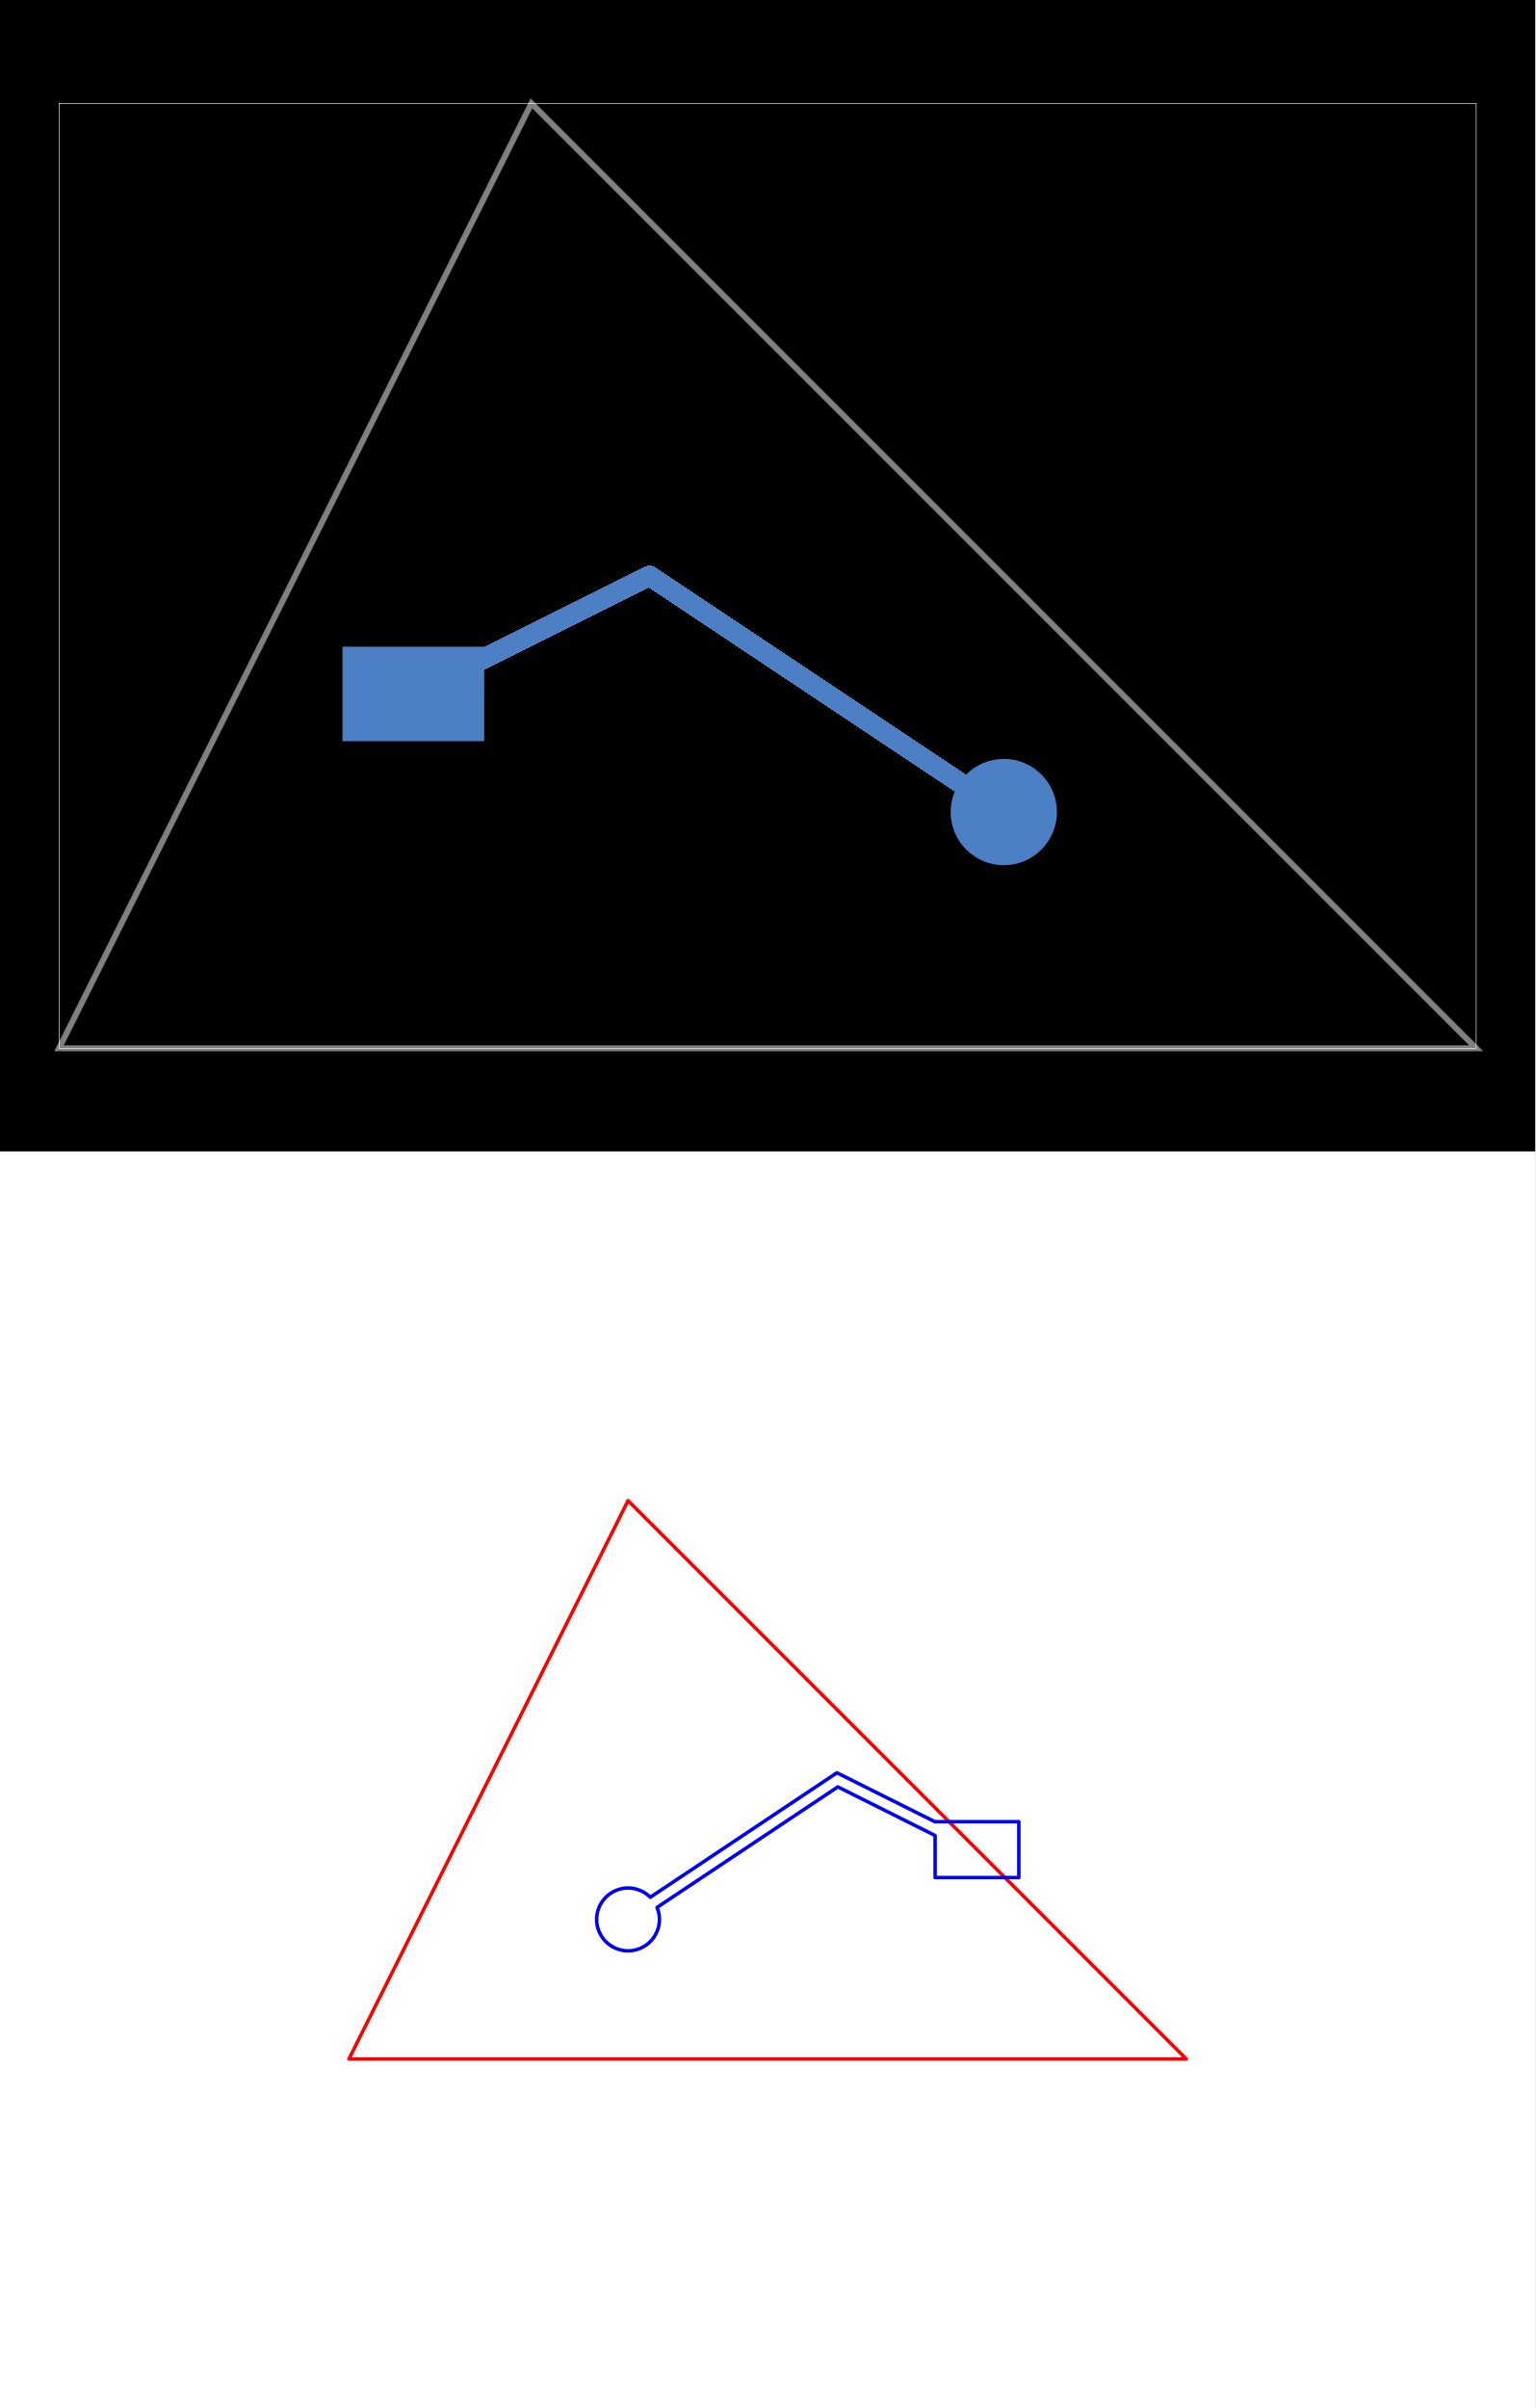
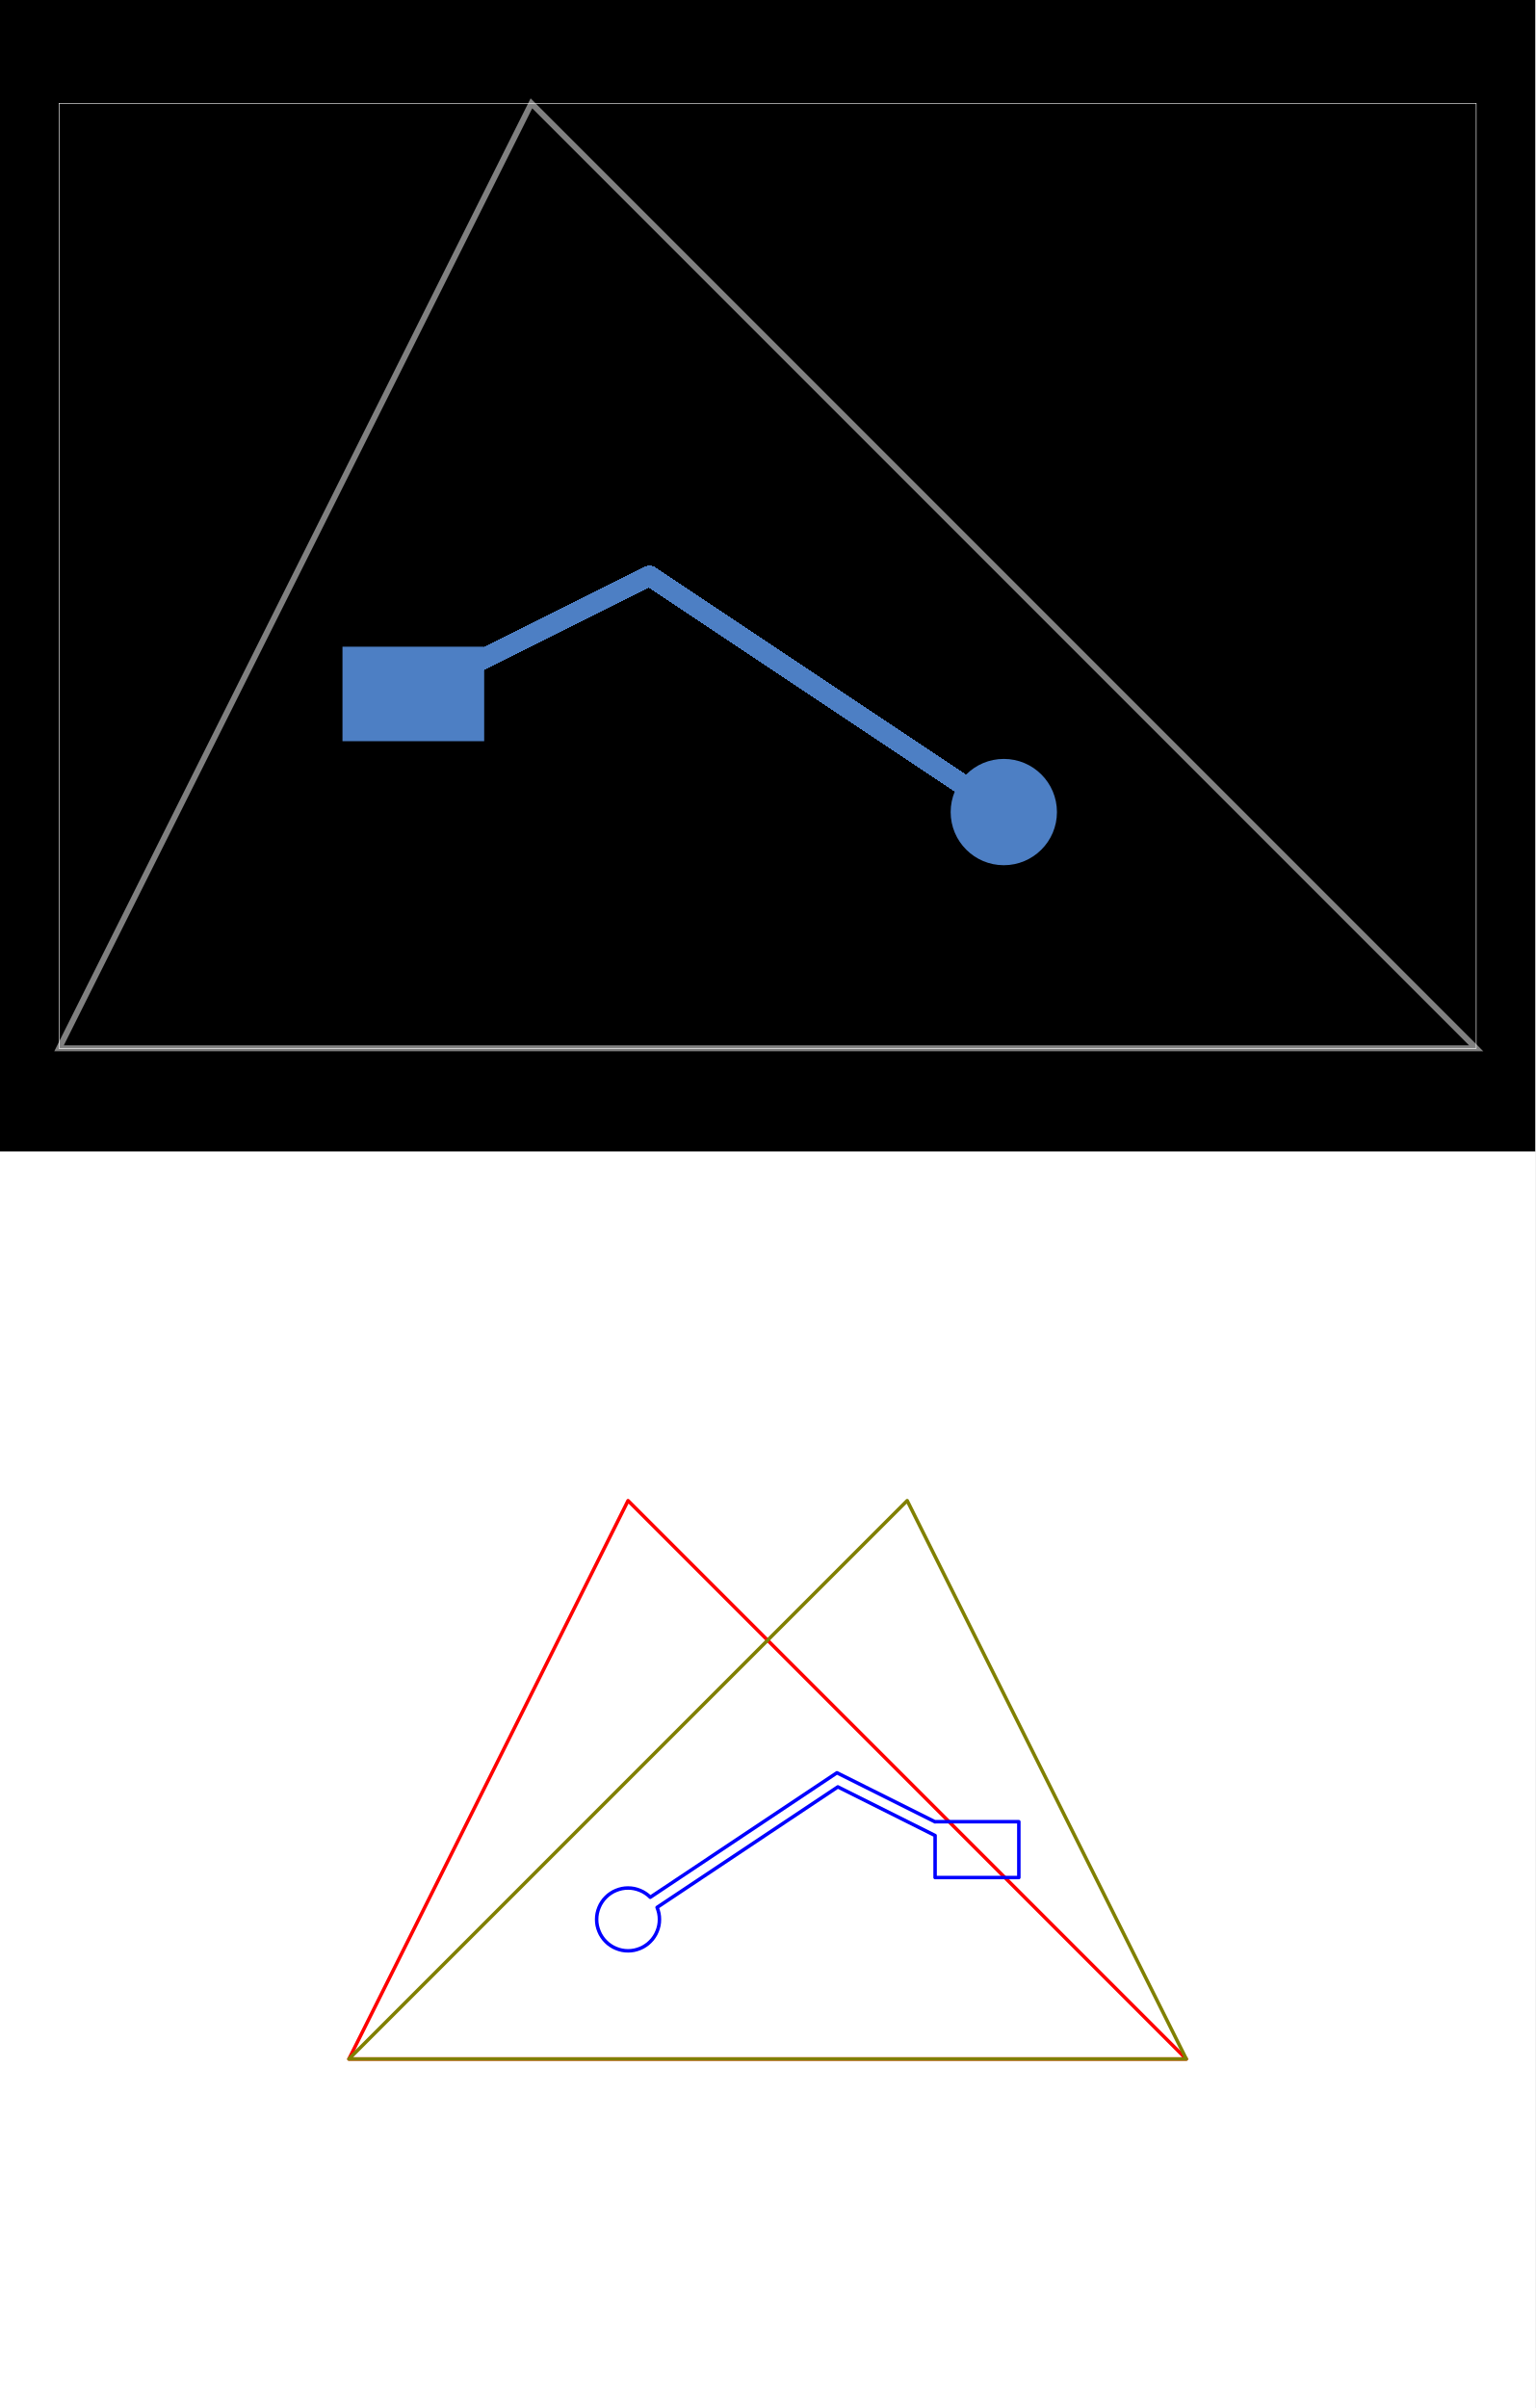
<svg xmlns="http://www.w3.org/2000/svg" width="800" height="1254.545" viewBox="0 0 800 1254.545">
  <g transform="translate(5.684341886080802e-14, 0)">
    <style />
    <rect class="boundary" x="0" y="0" fill="#000" width="800" height="600" data-type="pcb_background" data-pcb-layer="global" />
    <rect class="pcb-boundary" fill="none" stroke="#fff" stroke-width="0.3" x="30.769" y="53.846" width="738.462" height="492.308" data-type="pcb_boundary" data-pcb-layer="global" />
    <path class="pcb-board" d="M 30.769 546.154 L 769.231 546.154 L 276.923 53.846 Z" fill="none" stroke="rgba(255, 255, 255, 0.5)" stroke-width="3.077" data-type="pcb_board" data-pcb-layer="board" />
    <rect class="pcb-pad" fill="rgb(77, 127, 196)" x="178.462" y="336.923" width="73.846" height="49.231" data-type="pcb_smtpad" data-pcb-layer="bottom" />
    <circle class="pcb-pad" fill="rgb(77, 127, 196)" cx="523.077" cy="423.077" r="27.692" data-type="pcb_smtpad" data-pcb-layer="bottom" />
    <path class="pcb-trace" stroke="rgb(77, 127, 196)" fill="none" d="M 215.385 361.538 L 338.462 300" stroke-width="10.769" stroke-linecap="round" stroke-linejoin="round" shape-rendering="crispEdges" data-type="pcb_trace" data-pcb-layer="bottom" />
    <path class="pcb-trace" stroke="rgb(77, 127, 196)" fill="none" d="M 338.462 300 L 523.077 423.077" stroke-width="10.769" stroke-linecap="round" stroke-linejoin="round" shape-rendering="crispEdges" data-type="pcb_trace" data-pcb-layer="bottom" />
  </g>
  <g transform="translate(0, 600) scale(18.18182, 18.18182) translate(10, 10)">
    <rect x="-10" y="-10" width="44" height="36" fill="white" />
    <g transform="matrix(1 0 0 -1 0 16)">
      <g transform="matrix(1,0,0,1,0,0)">
        <path d="M 0 0 L 24 0 L 8 16 L 0 0 L 0 0 Z" fill="none" stroke="#FF0000" stroke-width="0.1" stroke-linecap="round" stroke-linejoin="round" />
      </g>
-       <g transform="matrix(1,0,0,1,0,0)">
-         <path d="M 7.912 3.104 L 7.824 3.117 L 7.739 3.139 L 7.656 3.169 L 7.576 3.206 L 7.5 3.252 L 7.429 3.304 L 7.364 3.364 L 7.304 3.429 L 7.252 3.5 L 7.206 3.576 L 7.169 3.656 L 7.139 3.739 L 7.117 3.824 L 7.104 3.912 L 7.1 4 L 7.104 4.088 L 7.117 4.176 L 7.139 4.261 L 7.169 4.344 L 7.206 4.424 L 7.252 4.5 L 7.304 4.571 L 7.364 4.636 L 7.429 4.696 L 7.5 4.748 L 7.576 4.794 L 7.656 4.831 L 7.739 4.861 L 7.824 4.883 L 7.912 4.896 L 8 4.9 L 8.088 4.896 L 8.176 4.883 L 8.261 4.861 L 8.344 4.831 L 8.424 4.794 L 8.5 4.748 L 8.571 4.696 L 8.636 4.636 L 8.637 4.635 L 13.987 8.202 L 16.8 6.796 L 16.8 6.8 L 19.2 6.8 L 19.2 5.2 L 16.8 5.2 L 16.8 6.404 L 14.013 7.798 L 8.832 4.344 L 8.861 4.261 L 8.883 4.176 L 8.896 4.088 L 8.9 4 L 8.896 3.912 L 8.883 3.824 L 8.861 3.739 L 8.831 3.656 L 8.794 3.576 L 8.748 3.5 L 8.696 3.429 L 8.636 3.364 L 8.571 3.304 L 8.5 3.252 L 8.424 3.206 L 8.344 3.169 L 8.261 3.139 L 8.176 3.117 L 8.088 3.104 L 8 3.1 L 7.912 3.104 L 7.912 3.104" fill="none" stroke="#0000FF" stroke-width="0.1" stroke-linecap="round" stroke-linejoin="round" />
+       <g transform="matrix(-1,0,0,1,24,0)">
+         <path d="M 0 0 L 24 0 L 8 16 L 0 0 L 0 0 Z" fill="none" stroke="#808000" stroke-width="0.1" stroke-linecap="round" stroke-linejoin="round" />
+       </g>
+       <g transform="matrix(-1,0,0,1,24,0)">
+         <path d="M 16.088 3.104 L 16.176 3.117 L 16.261 3.139 L 16.344 3.169 L 16.424 3.206 L 16.5 3.252 L 16.571 3.304 L 16.636 3.364 L 16.696 3.429 L 16.748 3.5 L 16.794 3.576 L 16.831 3.656 L 16.861 3.739 L 16.883 3.824 L 16.896 3.912 L 16.9 4 L 16.896 4.088 L 16.883 4.176 L 16.861 4.261 L 16.831 4.344 L 16.794 4.424 L 16.748 4.5 L 16.696 4.571 L 16.636 4.636 L 16.571 4.696 L 16.5 4.748 L 16.424 4.794 L 16.344 4.831 L 16.261 4.861 L 16.176 4.883 L 16.088 4.896 L 16 4.9 L 15.912 4.896 L 15.824 4.883 L 15.739 4.861 L 15.656 4.831 L 15.576 4.794 L 15.5 4.748 L 15.429 4.696 L 15.364 4.636 L 15.363 4.635 L 10.013 8.202 L 7.2 6.796 L 7.2 6.8 L 4.8 6.8 L 4.8 5.2 L 7.2 5.2 L 7.2 6.404 L 9.987 7.798 L 15.168 4.344 L 15.139 4.261 L 15.117 4.176 L 15.104 4.088 L 15.1 4 L 15.104 3.912 L 15.117 3.824 L 15.139 3.739 L 15.169 3.656 L 15.206 3.576 L 15.252 3.5 L 15.304 3.429 L 15.364 3.364 L 15.429 3.304 L 15.5 3.252 L 15.576 3.206 L 15.656 3.169 L 15.739 3.139 L 15.824 3.117 L 15.912 3.104 L 16 3.1 L 16.088 3.104 L 16.088 3.104" fill="none" stroke="#0000FF" stroke-width="0.1" stroke-linecap="round" stroke-linejoin="round" />
      </g>
    </g>
  </g>
</svg>
